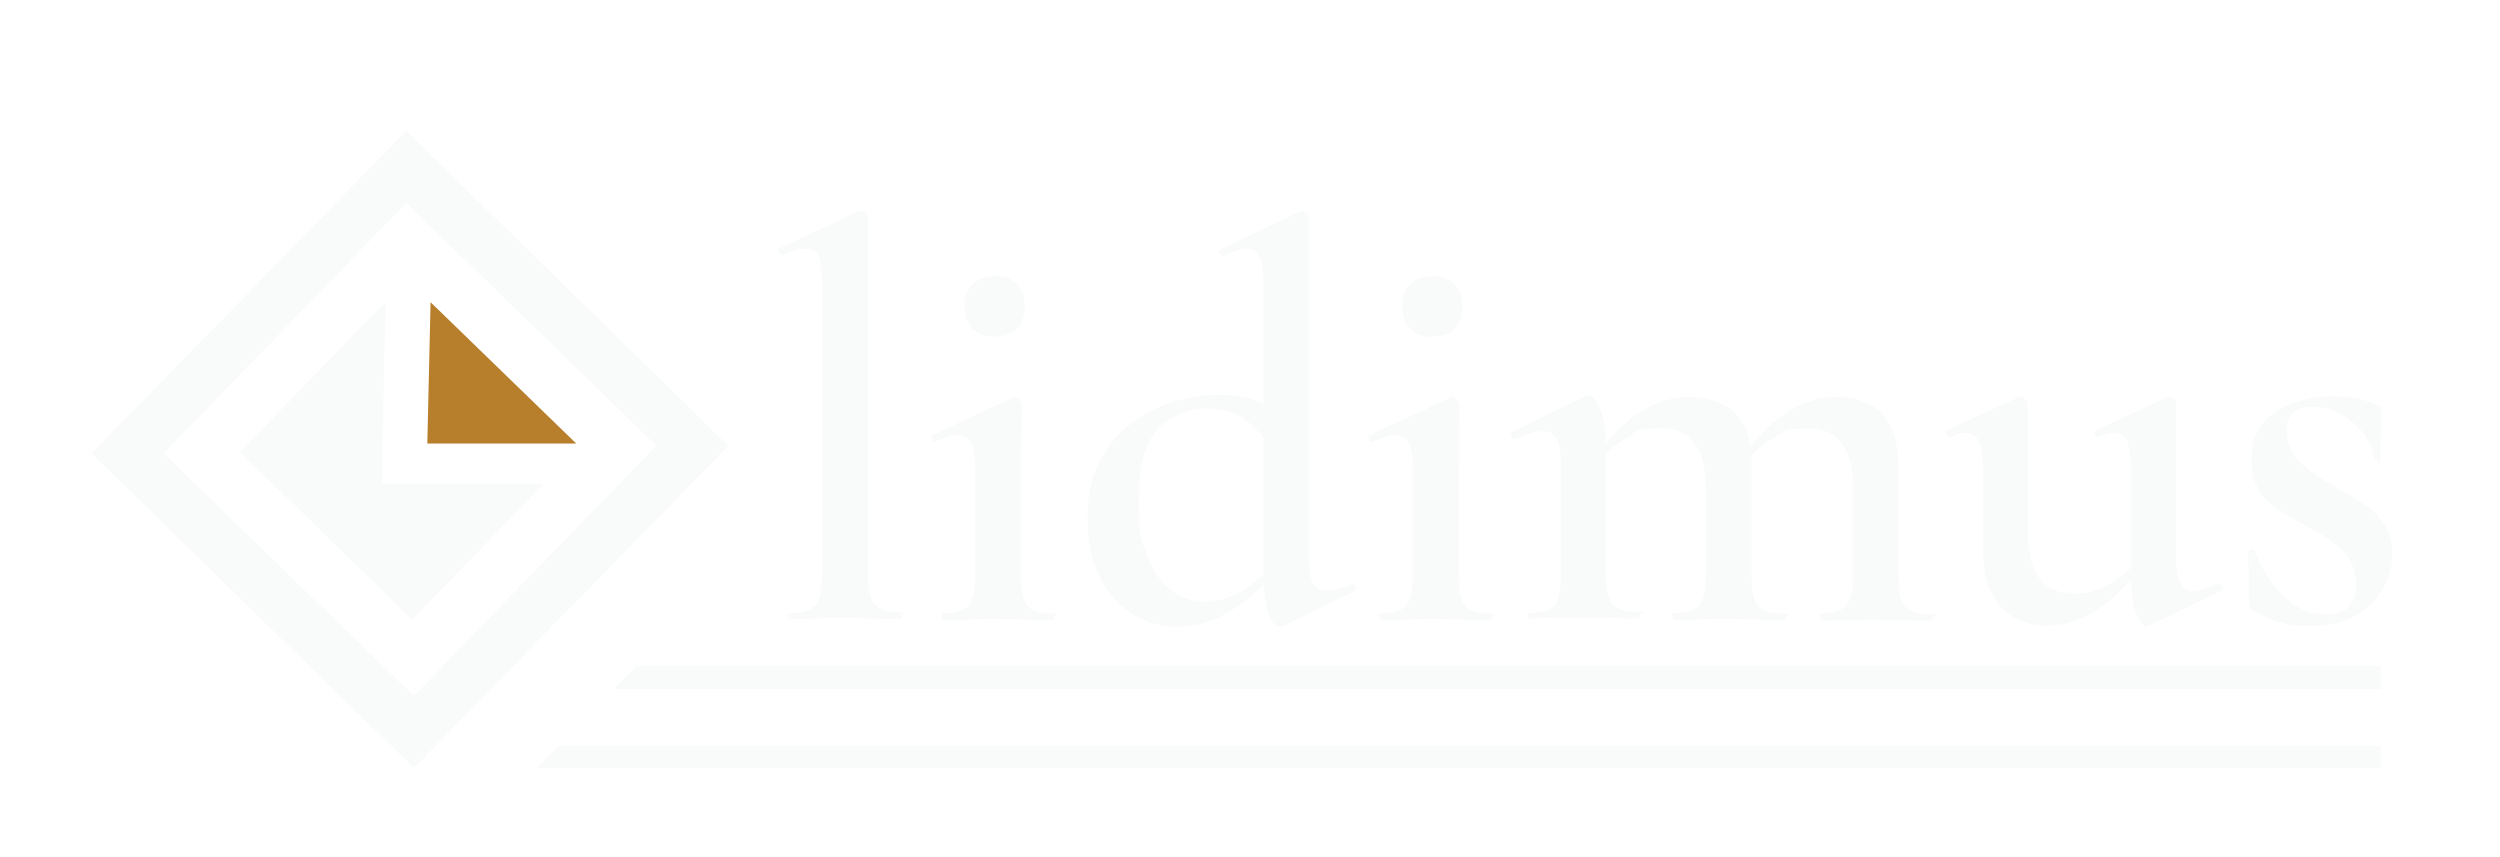
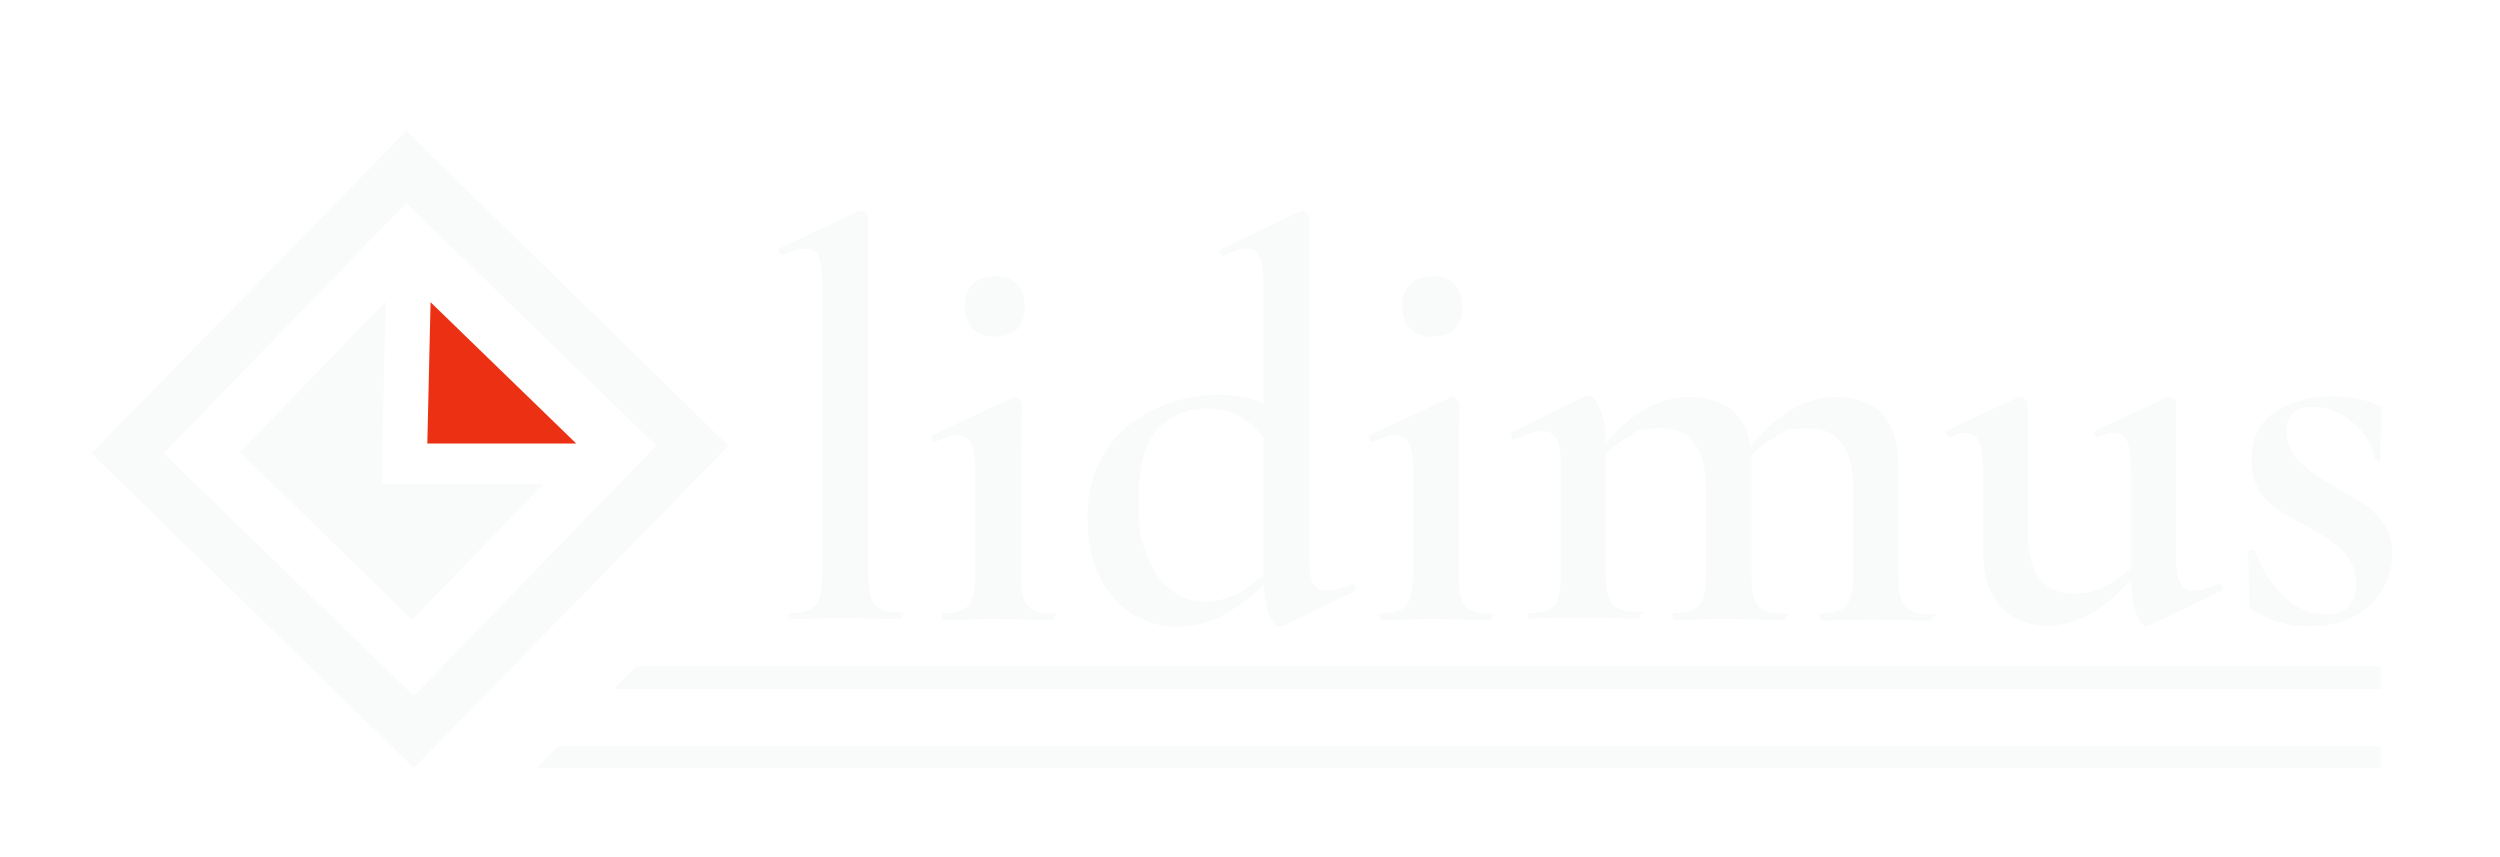
<svg xmlns="http://www.w3.org/2000/svg" id="Layer_1" version="1.1" viewBox="0 0 461.6 158.1">
  <defs>
    <style>
      .st0 {
-         fill: #b77e2b;
+         fill: #EC3013;
      }

      .st1 {
        fill: #f8fbf9;
      }
    </style>
  </defs>
  <path class="st1" d="M75,24.2l59.5,58.1-58.1,59.5-59.5-58.1,58.1-59.5ZM75,37.5l-44.8,46.2,46.2,44.8,44.8-46.2-46.2-44.8Z" />
  <polygon class="st0" points="79.5 55.8 78.9 81.9 106.4 81.9 79.5 55.8" />
  <polygon class="st1" points="78.9 89.4 70.6 89.4 70.6 81.9 71.2 55.7 44.3 83.5 76.1 114.4 100.3 89.4 78.9 89.4" />
  <g>
    <path class="st1" d="M145.9,114.4c-.2,0-.3-.2-.3-.6s.1-.6.3-.6c2.3,0,3.8-.5,4.7-1.5.8-1,1.2-2.9,1.2-5.7v-53.2c0-2.4-.2-4.2-.6-5.3-.4-1.1-1.2-1.6-2.4-1.6s-2.4.4-4.3,1.2c-.2,0-.4-.1-.6-.5s-.2-.7-.1-.7l14.7-6.9c.1,0,.3-.1.4-.1.3,0,.6.1.9.4.3.3.5.5.5.7v65.9c0,2.8.4,4.8,1.2,5.7.8,1,2.4,1.5,4.7,1.5s.3.2.3.6-.1.6-.3.6c-1.3,0-2.9,0-4.6-.1-1.8,0-3.6-.1-5.6-.1s-3.8,0-5.6.1c-1.8,0-3.3.1-4.6.1Z" />
    <path class="st1" d="M174.2,114.4c-.2,0-.3-.2-.3-.6s.1-.6.3-.6c2.4,0,3.9-.5,4.7-1.5.8-1,1.2-2.9,1.2-5.7v-18.9c0-2.4-.2-4.1-.7-5.1-.5-1.1-1.3-1.6-2.5-1.6s-1.2.1-1.9.3c-.7.2-1.5.5-2.3.9-.3,0-.5-.1-.7-.5-.2-.4-.2-.7,0-.7l15-7c.1,0,.2-.1.3-.1.3,0,.6.2.9.5.3.3.5.6.5.8,0,.8,0,2.2-.1,4.2,0,2-.1,4.8-.1,8.3v19c0,2.8.4,4.8,1.2,5.7.8,1,2.4,1.5,4.7,1.5s.3.2.3.6-.1.6-.3.6c-1.4,0-2.9,0-4.7-.1-1.7,0-3.6-.1-5.5-.1s-3.7,0-5.5.1c-1.8,0-3.3.1-4.6.1ZM183.8,62.2c-1.8,0-3.2-.5-4.2-1.5-1-1-1.5-2.4-1.5-4.2s.5-3,1.5-4c1-1,2.4-1.5,4.2-1.5s3.1.5,4,1.5c.9,1,1.4,2.3,1.4,4,0,3.7-1.8,5.6-5.4,5.6Z" />
    <path class="st1" d="M217.1,115.7c-2.9,0-5.6-.8-8.1-2.4-2.5-1.6-4.5-3.9-6-6.9-1.5-3-2.2-6.6-2.2-10.8s.8-7.6,2.3-10.5c1.5-2.9,3.5-5.2,5.9-7,2.4-1.8,5-3.1,7.8-4,2.8-.8,5.4-1.2,7.9-1.2s4.8.3,7,1c2.1.7,4.1,1.6,5.8,2.7l-2,7.9c-1.5-3-3.3-5.3-5.3-6.8s-4.5-2.3-7.5-2.3-6.8,1.3-9.1,4c-2.3,2.7-3.4,7-3.4,13s.5,7.3,1.6,10.1c1,2.8,2.5,5,4.4,6.4,1.9,1.5,4,2.2,6.2,2.2s5.4-.8,7.6-2.4c2.2-1.6,4.3-3.5,6.3-5.7l.9.8c-1.5,1.7-3.2,3.4-5.1,5.3-2,1.8-4.2,3.4-6.7,4.7-2.5,1.3-5.2,1.9-8.3,1.9ZM241.7,40.1v62.4c0,2.4.2,4.1.7,5.1.5,1,1.3,1.5,2.5,1.5s1.2-.1,2-.3c.8-.2,1.7-.5,2.7-.9.2-.1.4,0,.6.4.2.4.2.6,0,.8l-13.3,6.5c-.2,0-.4.1-.6.1-.8,0-1.5-.8-2.1-2.5-.6-1.7-.9-4.1-.9-7.3v-53.1c0-2.4-.2-4.1-.6-5.2-.4-1.1-1.2-1.7-2.5-1.7s-1.2.1-1.9.4c-.7.2-1.5.5-2.3.9-.3.1-.5,0-.7-.4-.2-.4-.2-.7,0-.7l14.6-7c.1,0,.3-.1.4-.1.3,0,.6.1.9.4.3.3.5.5.5.7Z" />
    <path class="st1" d="M255,114.4c-.2,0-.3-.2-.3-.6s.1-.6.3-.6c2.4,0,3.9-.5,4.7-1.5.8-1,1.2-2.9,1.2-5.7v-18.9c0-2.4-.2-4.1-.7-5.1-.5-1.1-1.3-1.6-2.5-1.6s-1.2.1-1.9.3c-.7.2-1.5.5-2.3.9-.3,0-.5-.1-.7-.5-.2-.4-.2-.7,0-.7l15-7c.1,0,.2-.1.3-.1.3,0,.6.2.9.5s.5.6.5.8c0,.8,0,2.2-.1,4.2,0,2-.1,4.8-.1,8.3v19c0,2.8.4,4.8,1.2,5.7.8,1,2.4,1.5,4.7,1.5s.3.2.3.6-.1.6-.3.6c-1.4,0-2.9,0-4.7-.1-1.7,0-3.6-.1-5.5-.1s-3.7,0-5.5.1c-1.8,0-3.3.1-4.6.1ZM264.6,62.2c-1.8,0-3.2-.5-4.2-1.5-1-1-1.5-2.4-1.5-4.2s.5-3,1.5-4c1-1,2.4-1.5,4.2-1.5s3.1.5,4,1.5c.9,1,1.4,2.3,1.4,4,0,3.7-1.8,5.6-5.4,5.6Z" />
    <path class="st1" d="M282.4,114.4c-.2,0-.3-.2-.3-.6s.1-.6.3-.6c2.4,0,3.9-.5,4.7-1.5.8-1,1.1-2.9,1.1-5.7v-19.9c0-2.2-.2-3.8-.7-4.9-.5-1-1.4-1.6-2.6-1.6s-1.4.1-2.3.4c-.9.3-1.9.7-2.9,1.1-.3,0-.5,0-.7-.5-.2-.4-.2-.6,0-.7l13.6-6.7c.3-.1.6-.2.7-.2.7,0,1.4.8,2.1,2.4.7,1.6,1.1,3.9,1.1,7v23.4c0,2.8.4,4.8,1.2,5.7.8,1,2.4,1.5,4.7,1.5s.3.2.3.6-.1.6-.3.6c-1.3,0-2.8,0-4.6-.1-1.7,0-3.6-.1-5.5-.1s-3.7,0-5.5.1c-1.8,0-3.3.1-4.6.1ZM309.1,114.4c-.2,0-.3-.2-.3-.6s.1-.6.3-.6c2.4,0,3.9-.5,4.7-1.5.8-1,1.2-2.9,1.2-5.7v-15.5c0-7.6-2.7-11.4-8.2-11.4s-4.4.6-6.6,1.9c-2.2,1.2-4,2.9-5.5,5.1l-.5-1.2c2.6-3.7,5.3-6.6,8.3-8.6,2.9-2,6.1-3,9.4-3s6.5,1,8.5,3c2,2,3,5,3,8.9v20.9c0,2.8.4,4.8,1.2,5.7.8,1,2.4,1.5,4.8,1.5s.3.2.3.6-.1.6-.3.6c-1.4,0-2.9,0-4.7-.1-1.7,0-3.6-.1-5.5-.1s-3.7,0-5.5.1c-1.8,0-3.3.1-4.6.1ZM336.3,114.4c-.2,0-.3-.2-.3-.6s.1-.6.3-.6c2.3,0,3.8-.5,4.7-1.5.8-1,1.2-2.9,1.2-5.7v-15.5c0-7.6-2.7-11.4-8.2-11.4s-4.5.6-6.7,1.9c-2.2,1.2-4,2.9-5.4,5.1l-.5-1.2c2.6-3.7,5.3-6.6,8.3-8.6,2.9-2,6.1-3,9.4-3s6.4,1,8.4,3.1c2,2.1,3,5.3,3,9.7v20.1c0,2.8.4,4.8,1.2,5.7.8,1,2.4,1.5,4.7,1.5s.4.2.4.6-.1.6-.4.6c-1.3,0-2.8,0-4.6-.1-1.7,0-3.6-.1-5.5-.1s-3.8,0-5.5.1c-1.7,0-3.3.1-4.6.1Z" />
    <path class="st1" d="M378.1,115.5c-3.7,0-6.6-1.2-8.7-3.5-2.1-2.4-3.2-5.5-3.2-9.5v-15.5c0-2.4-.3-4.2-.8-5.4-.5-1.1-1.3-1.7-2.4-1.7s-1.8.3-2.9.8c-.3,0-.5-.1-.7-.5-.2-.4-.2-.7,0-.7l13.1-6.1c.2,0,.4-.1.5-.1.3,0,.6.1.9.4.3.3.5.5.5.7v23.6c0,3.9.7,6.8,2.1,8.7,1.4,1.9,3.6,2.9,6.5,2.9s4.5-.6,6.7-1.9c2.3-1.3,4.1-3,5.6-5l.6,1.2c-2.6,3.6-5.4,6.4-8.4,8.5-3,2.1-6.2,3.1-9.6,3.1ZM401.8,74.4v28.2c0,2.4.2,4,.7,5,.5,1,1.3,1.5,2.5,1.5s1.2-.1,2-.4c.8-.2,1.7-.5,2.7-.9.3-.1.5,0,.7.4.2.4.2.6-.1.8l-13.6,6.6c-.1,0-.3.1-.4.1-.6,0-1.2-.8-1.9-2.5-.6-1.7-.9-4-.9-7.1v-19.1c0-2.4-.2-4.2-.7-5.4-.5-1.1-1.3-1.7-2.5-1.7s-1.8.3-2.9.8c-.3,0-.5-.1-.6-.5-.1-.4-.1-.7.1-.7l13.1-6.1c.1,0,.3-.1.4-.1.3,0,.7.1,1,.4.3.3.5.5.5.7Z" />
    <path class="st1" d="M422.2,79.6c0,1.6.4,3,1.2,4.2.8,1.2,1.9,2.2,3.2,3.2,1.3.9,2.7,1.8,4.3,2.7,1.7,1,3.4,2,5,3,1.6,1,3,2.3,4.1,3.8,1.1,1.5,1.7,3.4,1.7,5.8s-.6,4.4-1.7,6.4c-1.1,2-2.8,3.7-5.1,5-2.3,1.3-5.1,1.9-8.5,1.9s-3.4-.2-5.1-.6c-1.7-.4-3.5-1.2-5.4-2.3-.1-.1-.3-.3-.4-.5-.1-.2-.2-.5-.2-.7l-.2-9.6c0-.2.2-.3.6-.4.4,0,.6,0,.7.3.8,2.2,1.8,4.2,3.2,6,1.4,1.8,2.9,3.2,4.6,4.2,1.7,1,3.4,1.5,5.3,1.5s3.1-.5,4.1-1.4c1-.9,1.5-2.4,1.4-4.3,0-1.9-.5-3.6-1.4-4.8-.9-1.3-2-2.4-3.4-3.3-1.4-.9-2.8-1.7-4.2-2.5-1.7-.9-3.3-1.8-4.8-2.8-1.6-.9-2.9-2.1-3.9-3.6-1-1.5-1.6-3.4-1.6-5.9s.7-5.1,2.1-6.8c1.4-1.7,3.3-2.9,5.6-3.7,2.3-.8,4.6-1.2,7.1-1.2s2.8.1,4.1.3,2.7.6,4.2,1.2c.6.2.9.6.9,1.1,0,1.3,0,2.7-.1,4.1,0,1.4-.1,2.9-.1,4.7s-.2.2-.6.2-.6,0-.6-.2c0-1.4-.6-2.8-1.7-4.3-1.1-1.5-2.5-2.7-4.2-3.7-1.7-1-3.5-1.5-5.4-1.5s-2.4.3-3.3.9c-1,.6-1.5,1.8-1.5,3.6Z" />
  </g>
  <g>
    <polygon class="st1" points="439.6 127.2 439.6 123 117.5 123 113.3 127.2 439.6 127.2" />
    <polygon class="st1" points="103 137.8 99.1 141.8 439.6 141.8 439.6 137.8 103 137.8" />
  </g>
</svg>
